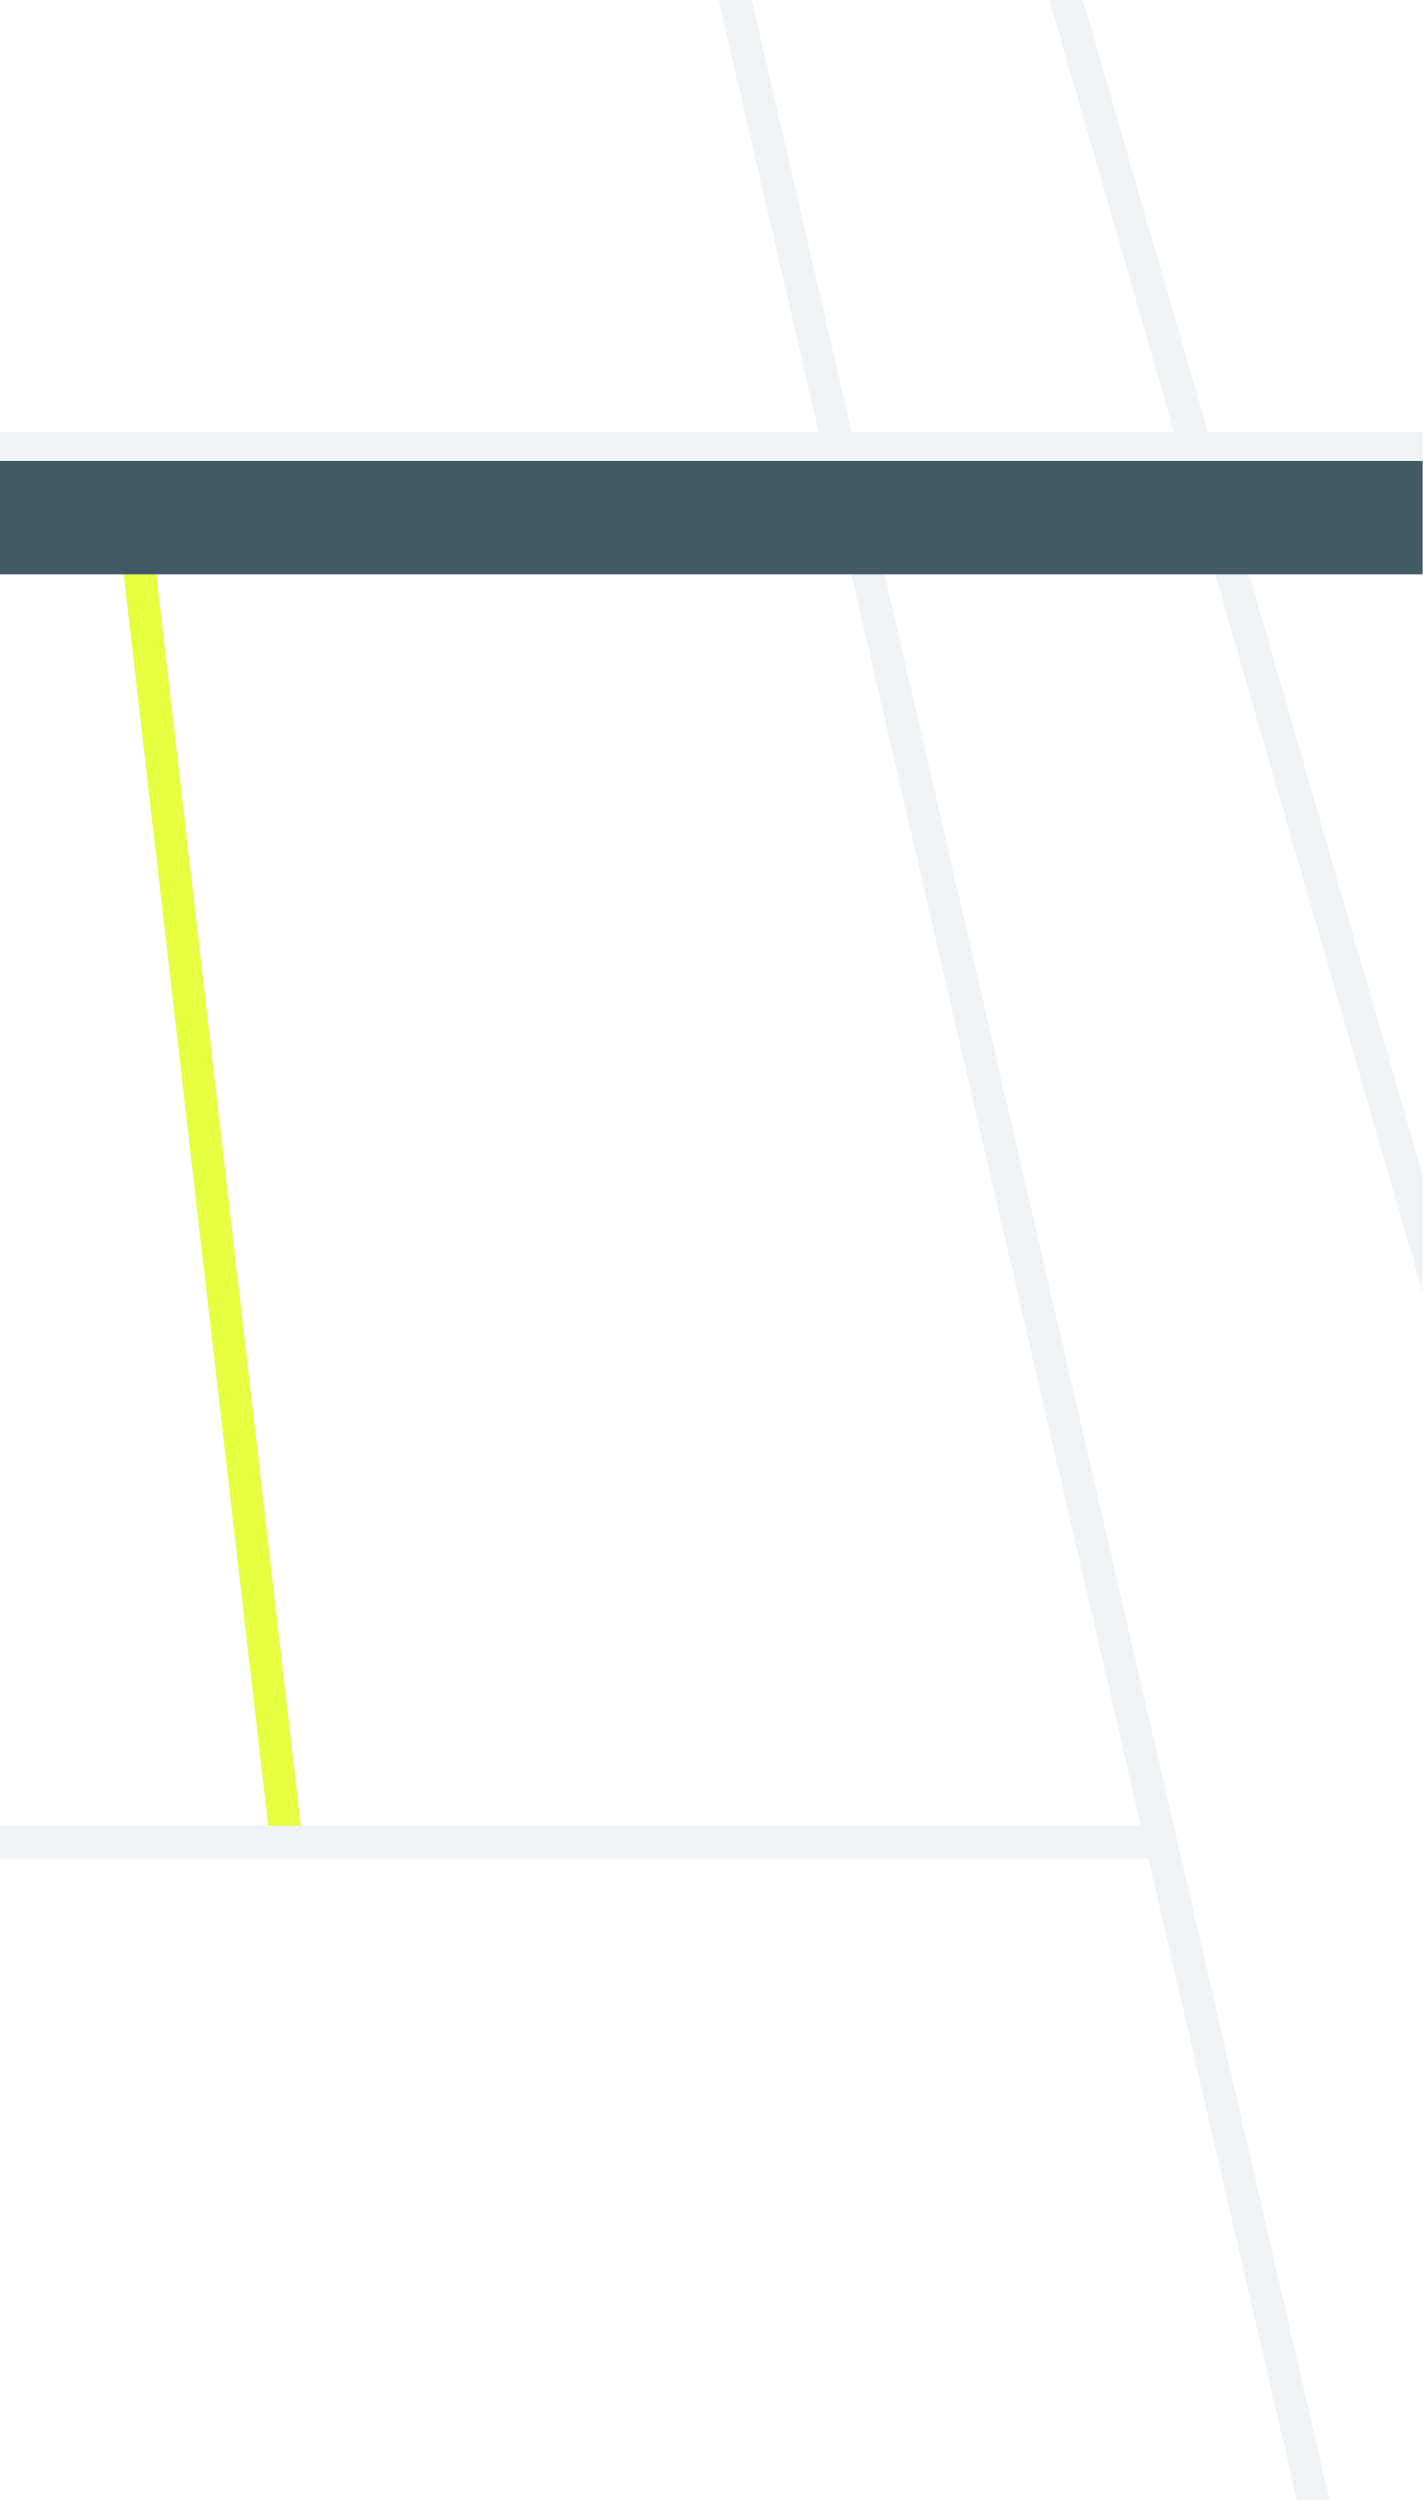
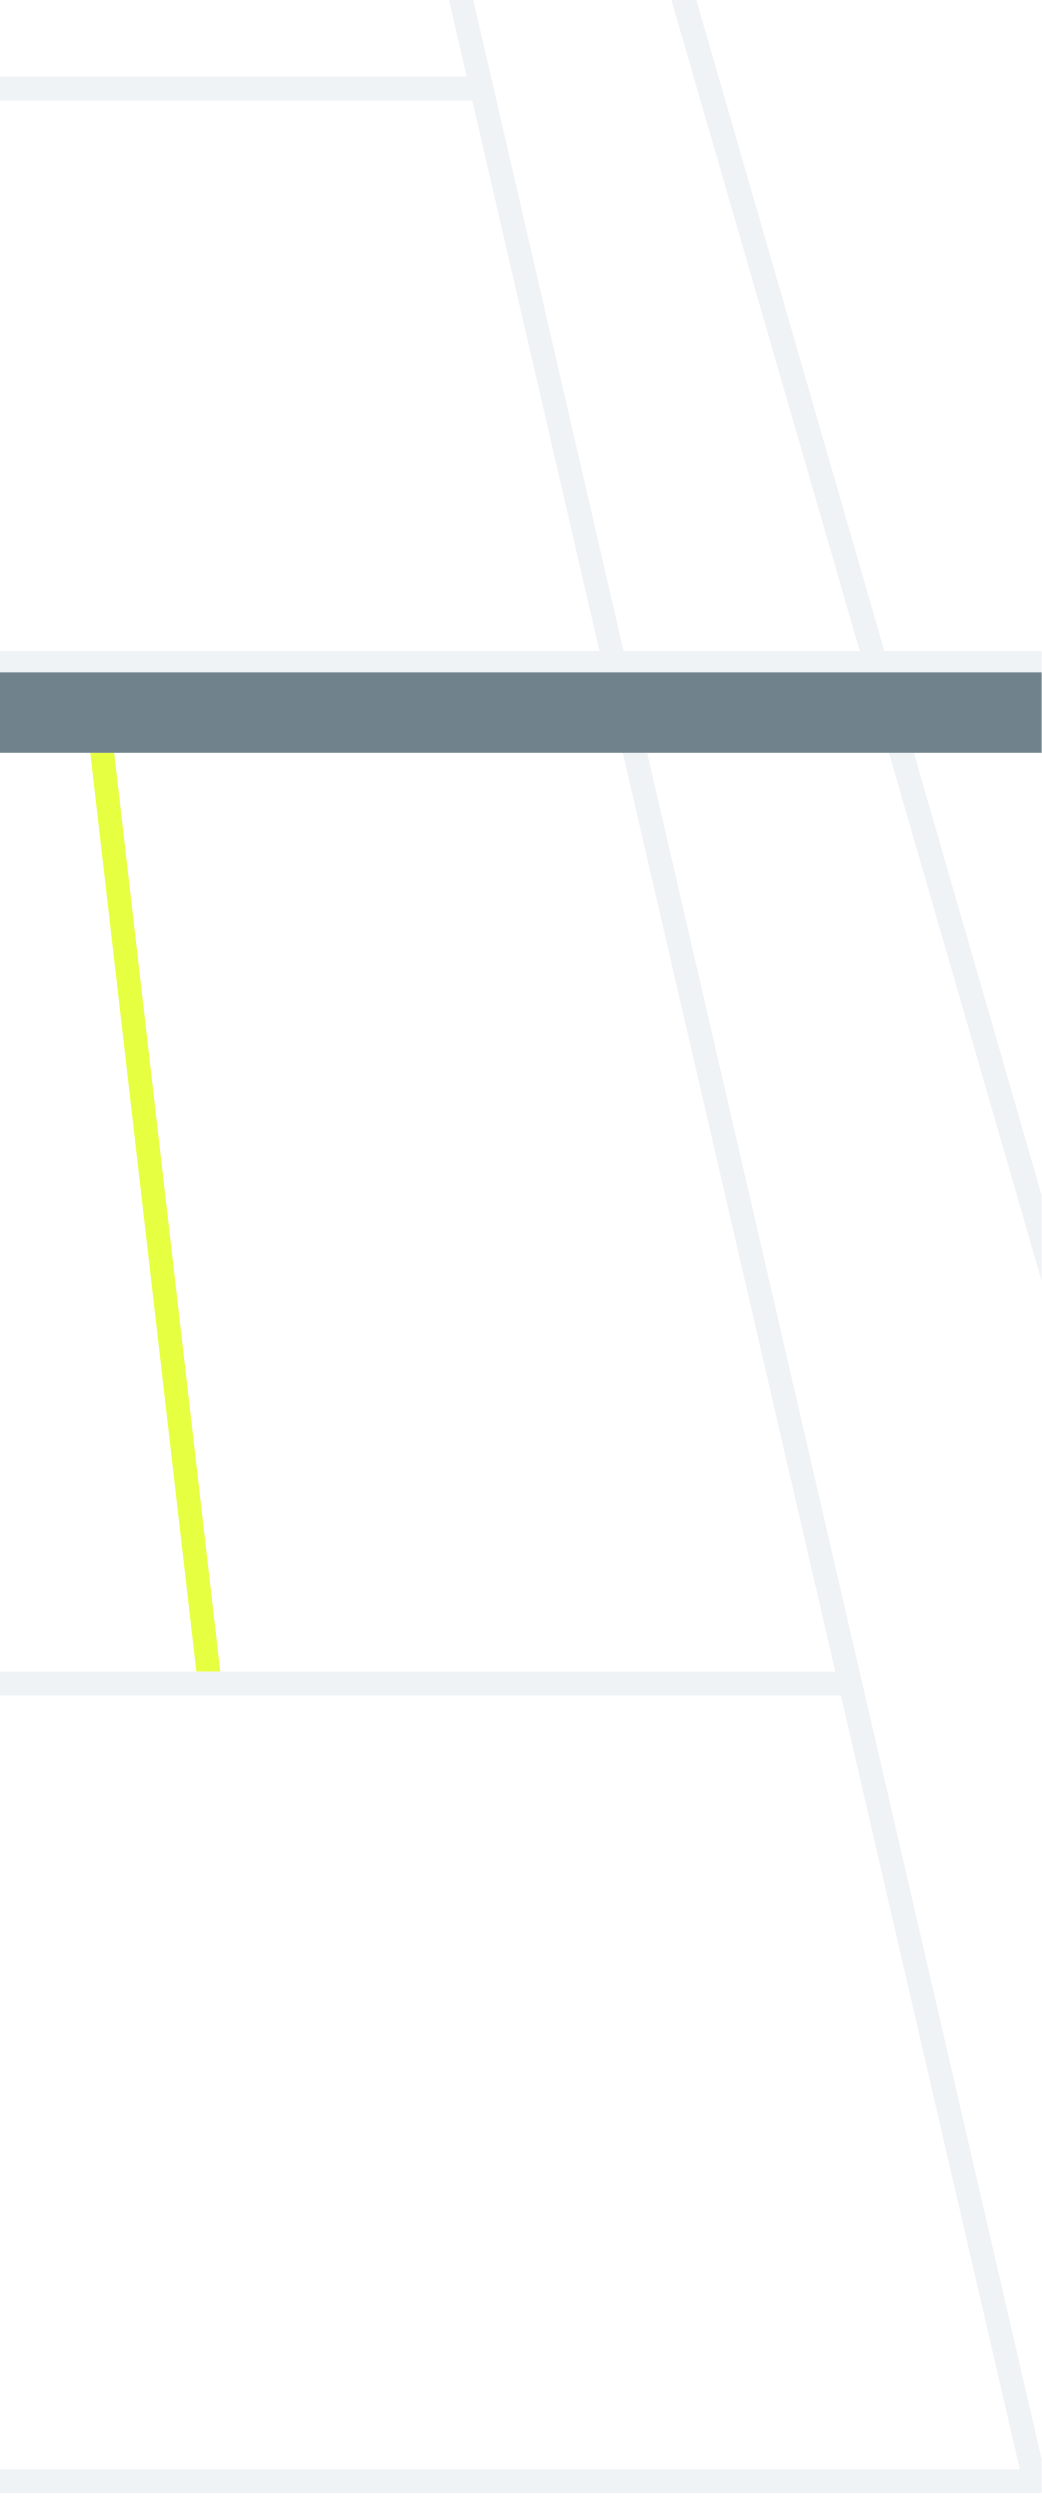
- <svg xmlns="http://www.w3.org/2000/svg" xml:space="preserve" style="enable-background:new 0 0 375 659" viewBox="0 0 375 659">
-   <path d="M70.7 481.3h8.6L41.2 151.4h-8.6z" style="fill:#df0;fill-opacity:.75" />
-   <path d="m224.4 151.4 76.3 329.9H0v8.6h302.7L341.8 659h8.7L233.2 151.4zM318.4 113.9 285.5 0h-8.9l32.9 113.9zM329.3 151.4h-9L375 340.7v-30.9zM224.5 113.9 198.2 0h-8.8l26.4 113.9zM318.4 113.9H0v7.6h375v-7.6z" style="fill:#ebeff2;fill-opacity:.75" />
-   <path d="M0 121.5v29.9H375v-29.9z" style="opacity:.75;fill:#002333" />
+ <svg xmlns="http://www.w3.org/2000/svg" version="1.1" id="gauche_ext" x="0px" y="0px" viewBox="0 0 375 900" style="enable-background:new 0 0 375 900;" xml:space="preserve">
+   <polygon style="fill:#DDFF00;fill-opacity:0.75;" points="79.3,601.8 41.1,271 32.5,271 70.7,601.8 " />
+   <g>
+     <polygon style="fill:#EBEFF2;fill-opacity:0.75;" points="318.4,234.4 250.7,0 241.7,0 309.5,234.4" />
+     <polygon style="fill:#EBEFF2;fill-opacity:0.75;" points="215.8,234.4 224.5,234.4 170.4,0 161.6,0 168,27.6 0,27.6 0,36.2 170,36.2" />
+     <polygon style="fill:#EBEFF2;fill-opacity:0.75;" points="224.2,271 300.7,601.8 0,601.8 0,610.4 302.7,610.4 367.1,888.9 0,888.9 0,897.5 375,897.5 375,885.3 233,271" />
+     <polygon style="fill:#EBEFF2;fill-opacity:0.75;" points="329,271 320,271 375,461.2 375,430.3" />
+   </g>
+   <g>
+     <polygon style="opacity:0.75;fill:#002333;fill-opacity:0.75;enable-background:new;" points="320.6,242 311.7,242 226.3,242 217.5,242 0,242 0,271 32.5,271 41.1,271 224.2,271 233,271 320,271 329,271 375,271 375,242" />
+     <polygon style="fill:#EBEFF2;fill-opacity:0.75;" points="318.4,234.4 309.5,234.4 224.5,234.4 215.8,234.4 0,234.4 0,242 217.5,242 226.3,242 311.7,242 320.6,242 375,242 375,234.4" />
+   </g>
</svg>
